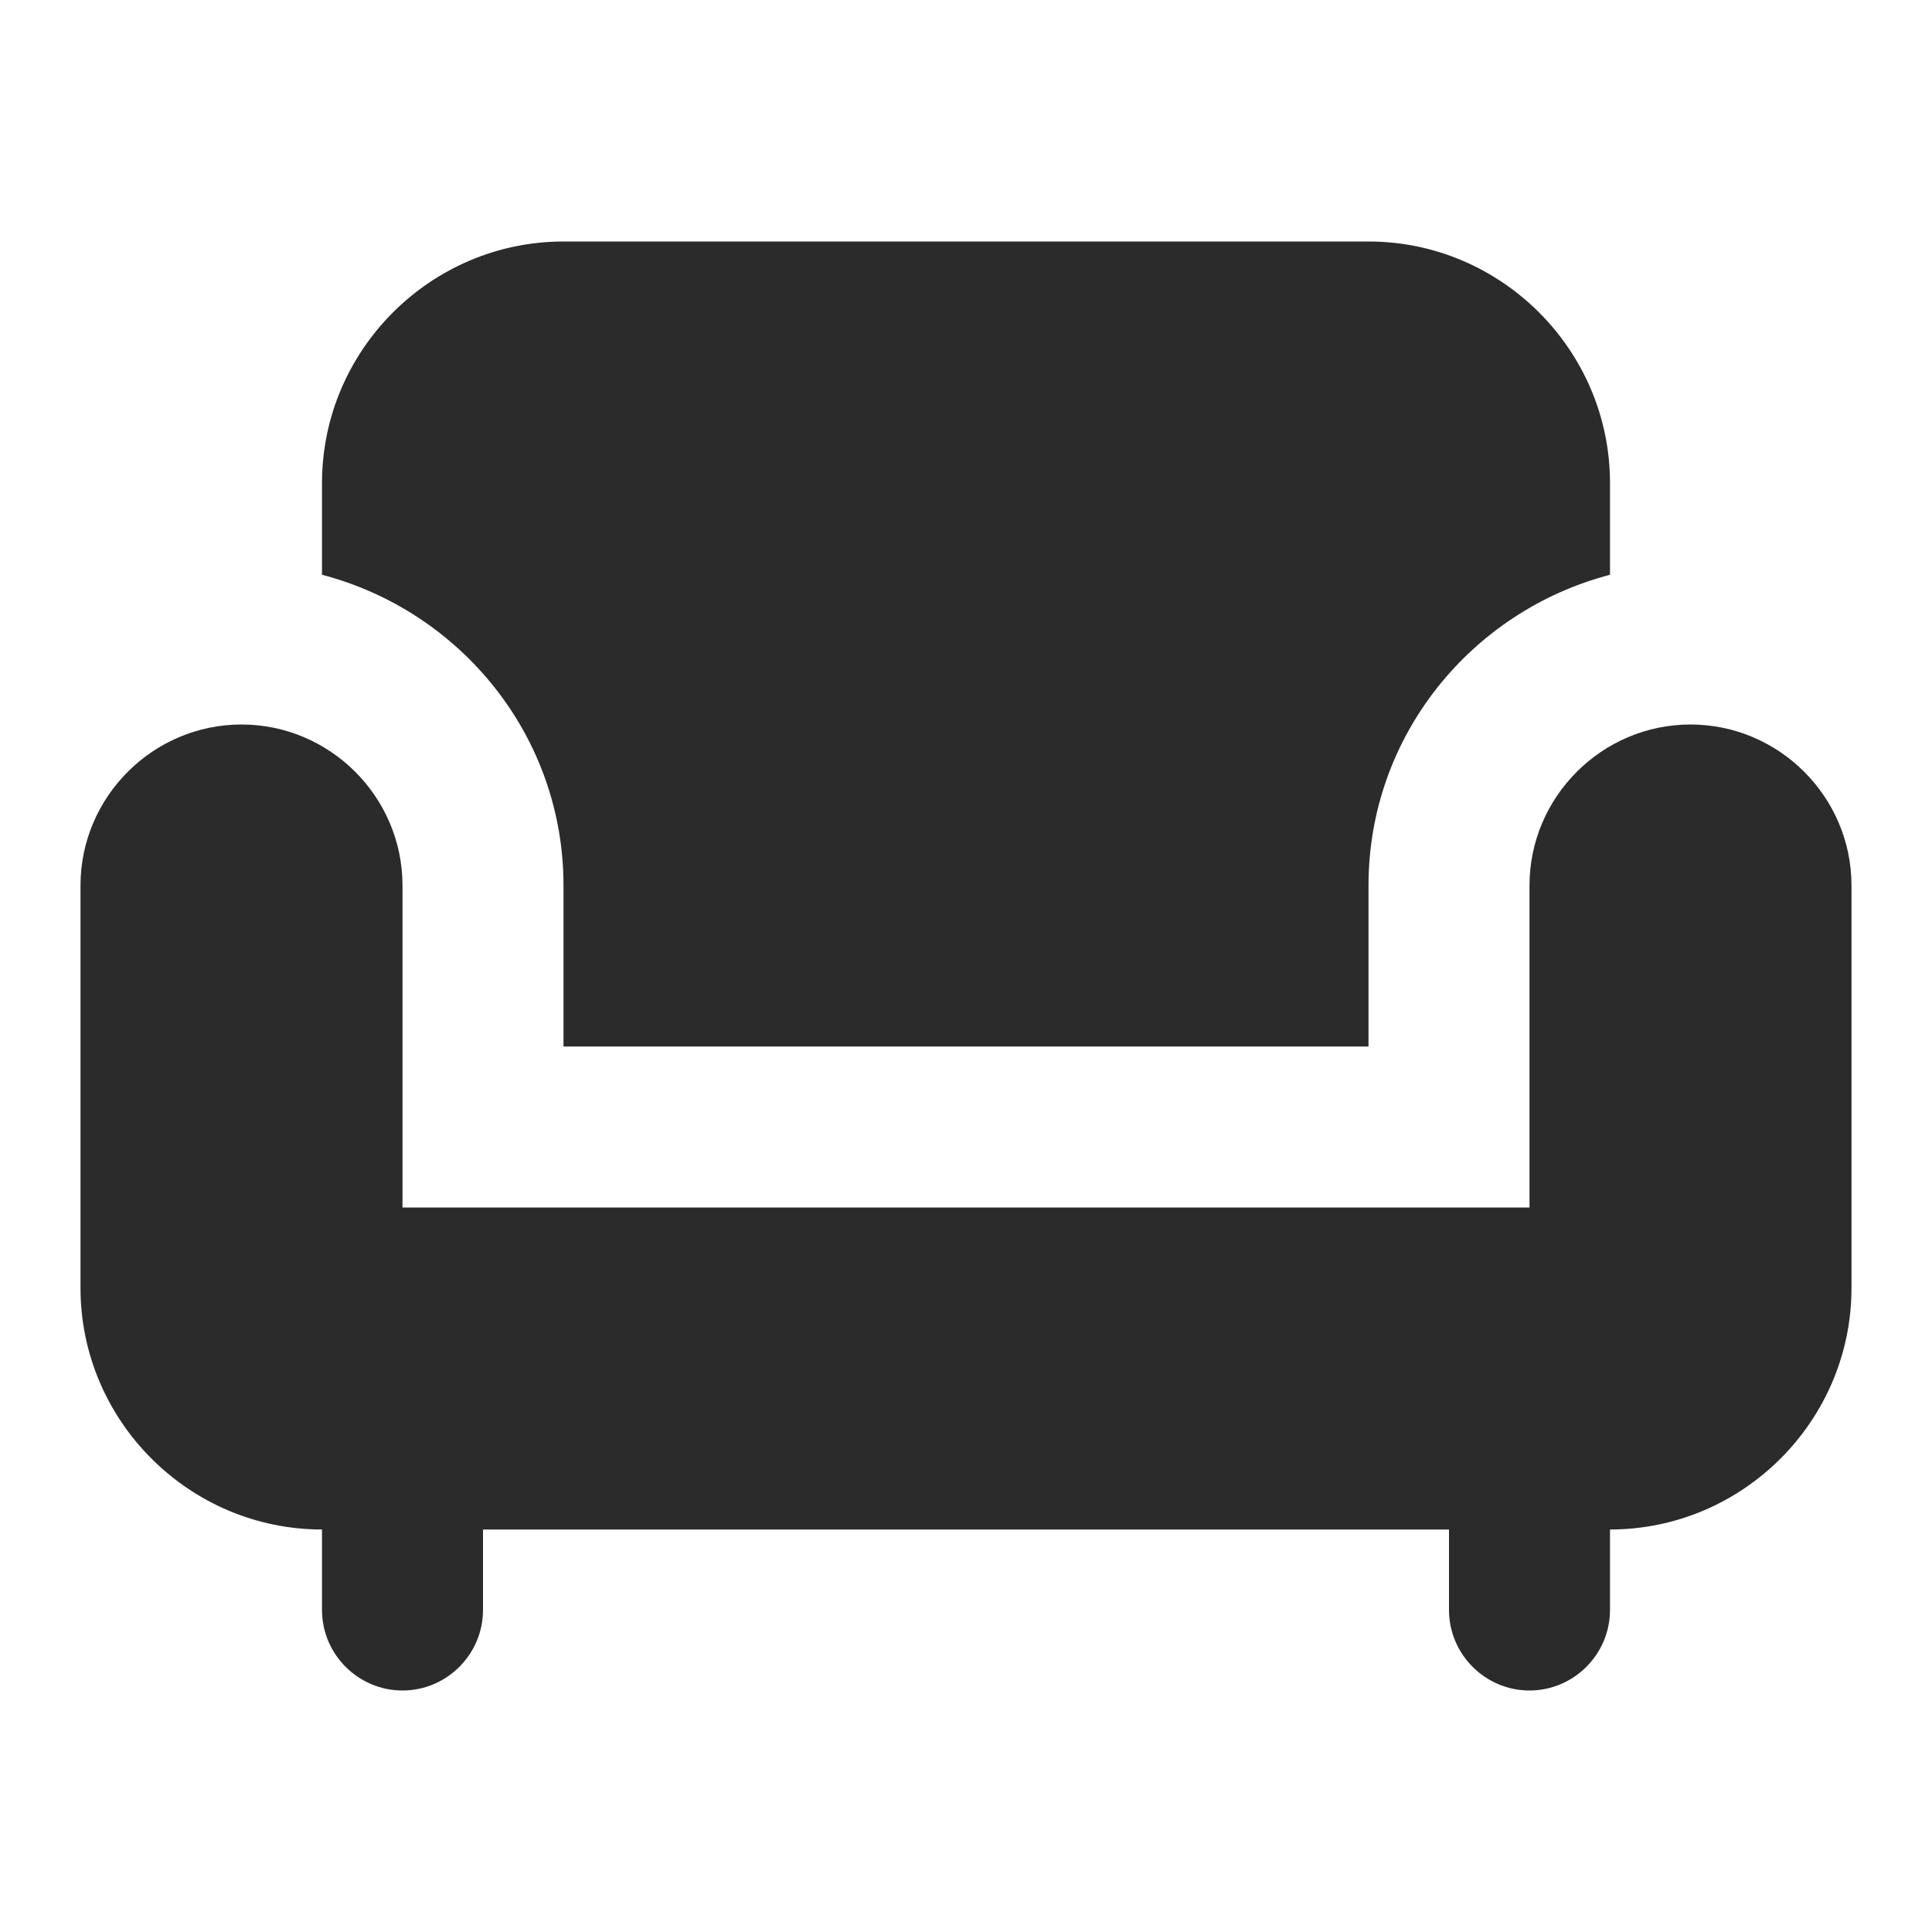
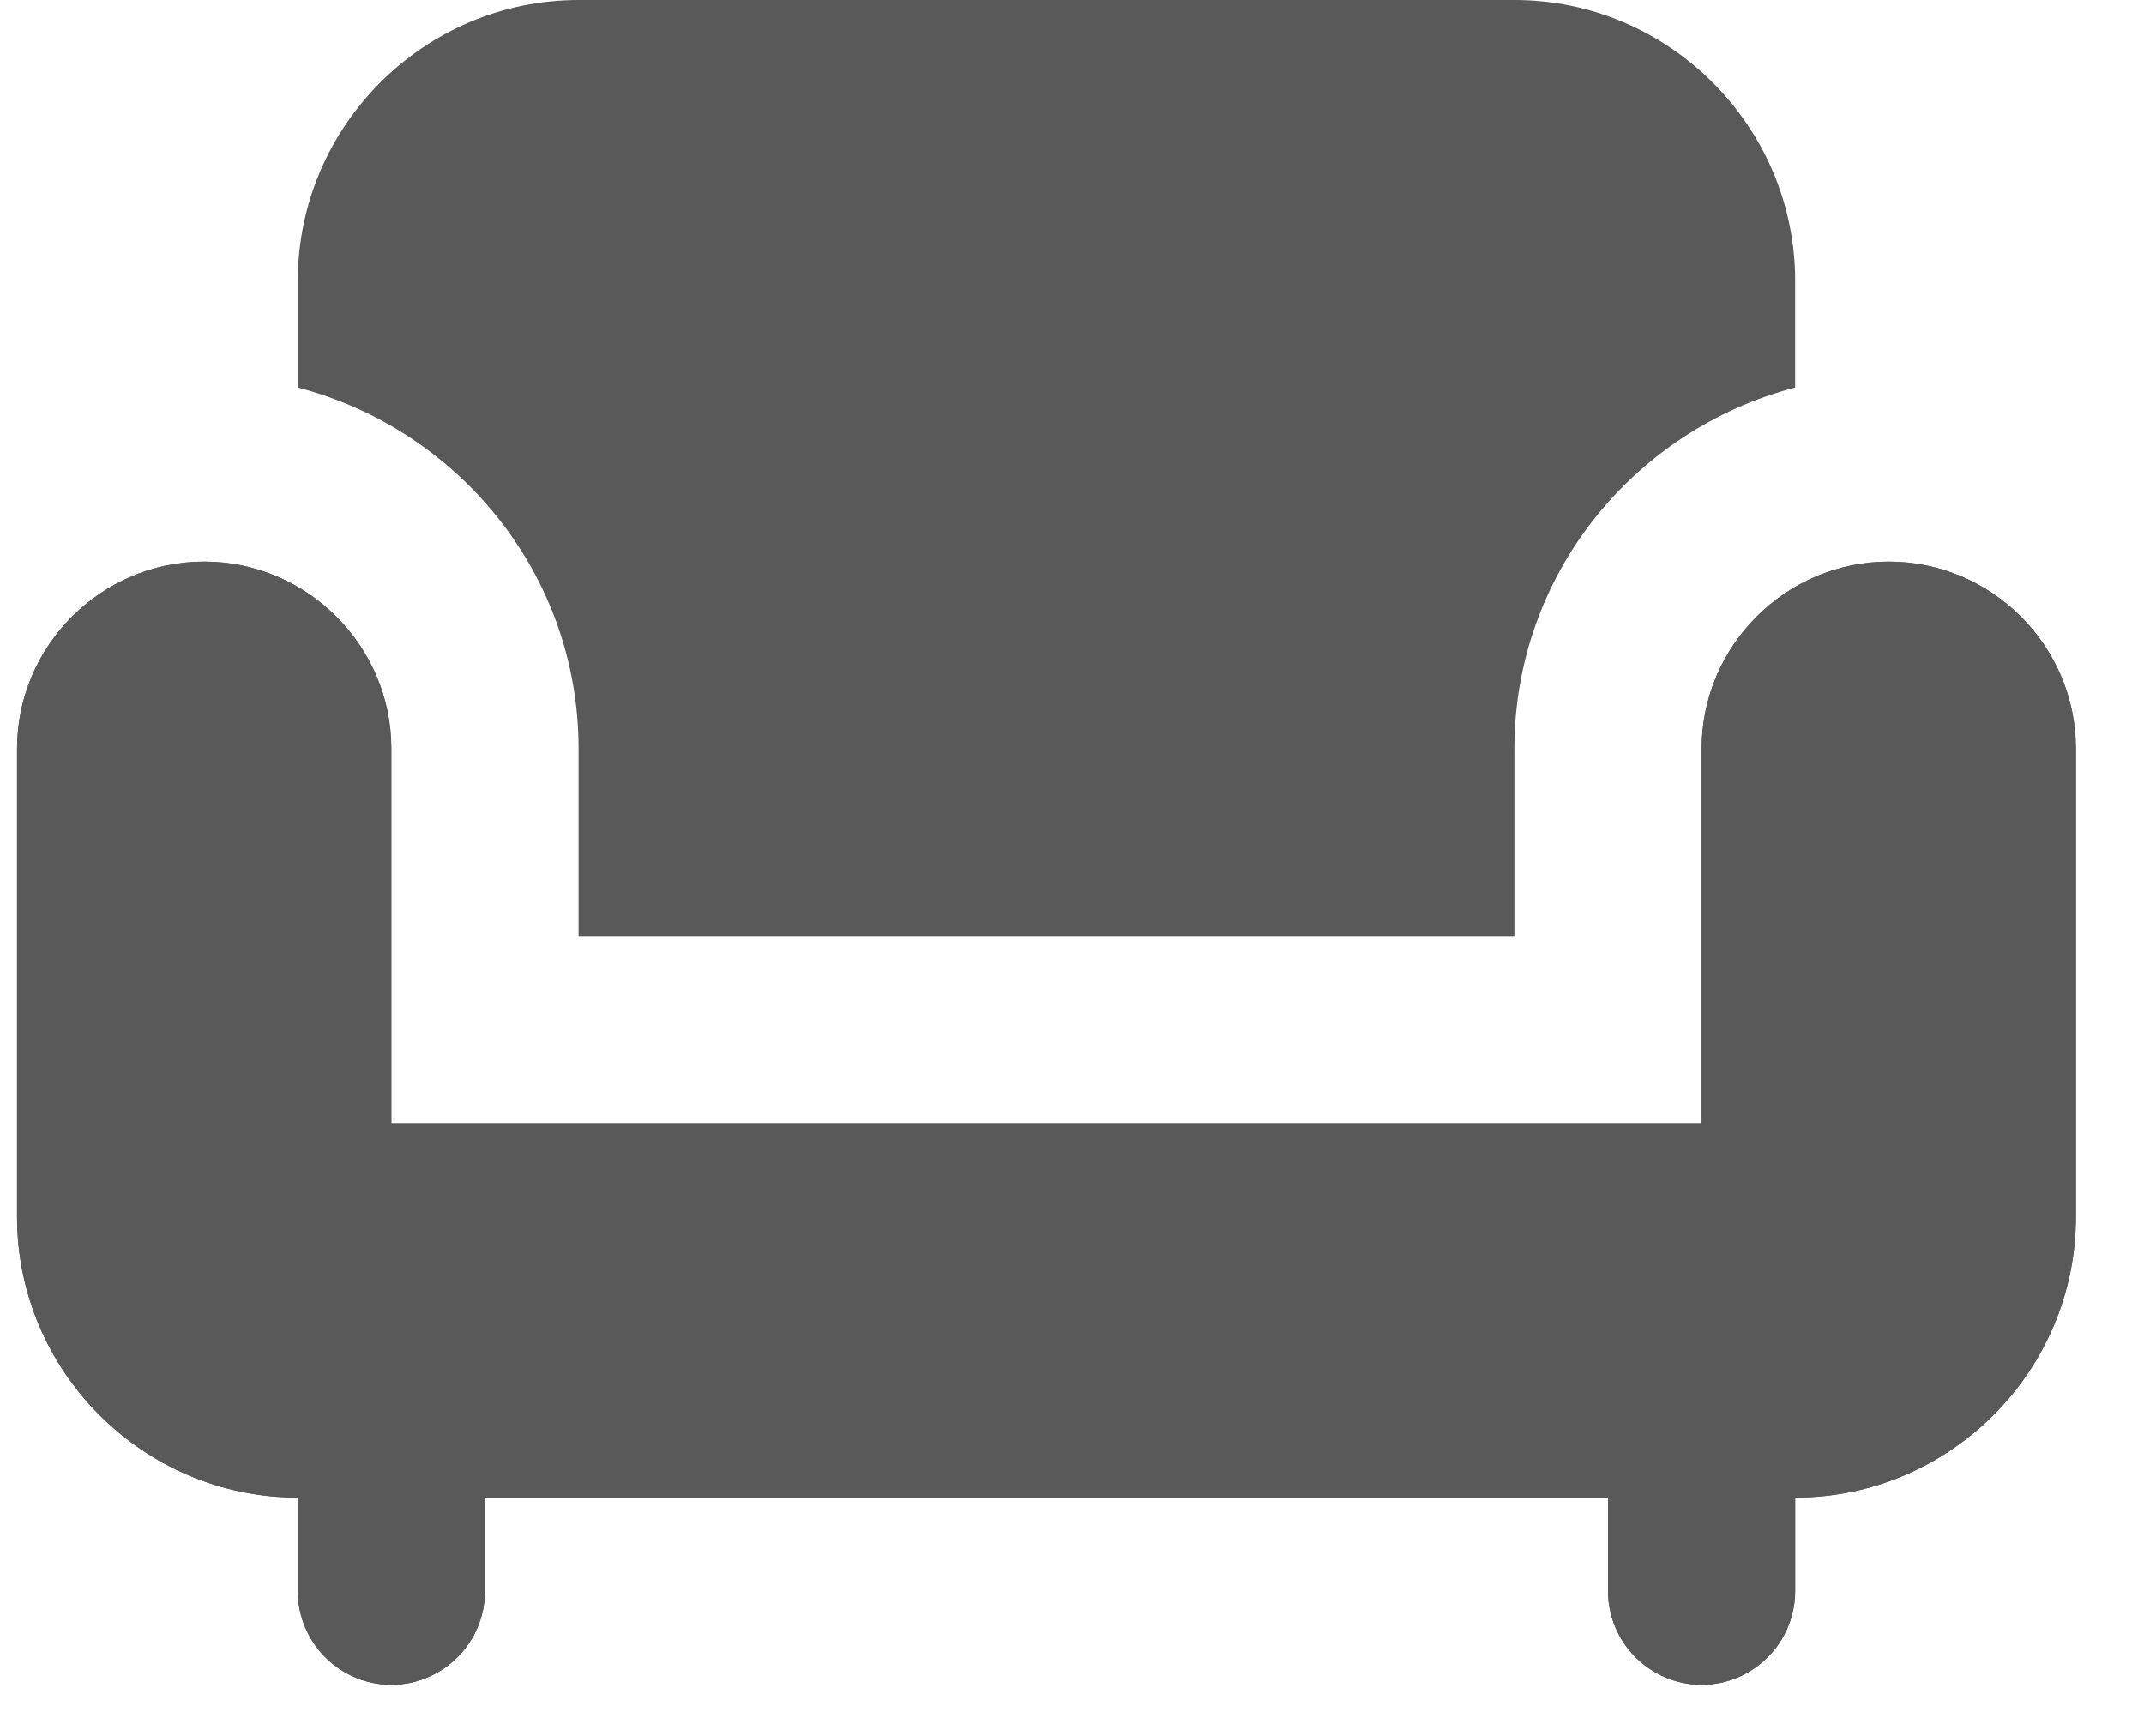
- <svg xmlns="http://www.w3.org/2000/svg" enable-background="new 0 0 24 24" height="24px" viewBox="0 0 24 24" width="24px" fill="#2b2b2b">
-   <g>
-     <path d="M0,0h24v24H0V0z" fill="none" />
-   </g>
-   <g>
-     <g>
-       <path d="M7,11v2h10v-2c0-1.86,1.28-3.41,3-3.86V6c0-1.65-1.35-3-3-3H7C5.35,3,4,4.35,4,6v1.14C5.72,7.59,7,9.14,7,11z" />
-       <path d="M21,9c-1.1,0-2,0.9-2,2v4H5v-4c0-1.1-0.9-2-2-2s-2,0.9-2,2v5c0,1.65,1.35,3,3,3v1c0,0.55,0.45,1,1,1c0.55,0,1-0.45,1-1v-1 h12v1c0,0.55,0.45,1,1,1c0.55,0,1-0.45,1-1v-1c1.65,0,3-1.35,3-3v-5C23,9.9,22.1,9,21,9z" />
-     </g>
-   </g>
+ <svg xmlns="http://www.w3.org/2000/svg" width="21" height="17" viewBox="0 0 21 17" fill="none">
+   <path d="M5.667 7.333V9.167H14.833V7.333C14.833 5.628 16.007 4.207 17.583 3.795V2.75C17.583 1.238 16.346 0 14.833 0H5.667C4.154 0 2.917 1.238 2.917 2.75V3.795C4.493 4.207 5.667 5.628 5.667 7.333Z" fill="#595959" />
+   <path d="M18.5 5.5C17.492 5.5 16.667 6.325 16.667 7.333V11H3.833V7.333C3.833 6.325 3.008 5.5 2 5.5C0.992 5.5 0.167 6.325 0.167 7.333V11.917C0.167 13.429 1.404 14.667 2.917 14.667V15.583C2.917 16.087 3.329 16.5 3.833 16.5C4.337 16.5 4.75 16.087 4.75 15.583V14.667H15.75V15.583C15.75 16.087 16.163 16.5 16.667 16.5C17.171 16.5 17.583 16.087 17.583 15.583V14.667C19.096 14.667 20.333 13.429 20.333 11.917V7.333C20.333 6.325 19.508 5.5 18.5 5.5Z" fill="#595959" />
+   <path d="M18.5 5.5C17.492 5.5 16.667 6.325 16.667 7.333V11H3.833V7.333C3.833 6.325 3.008 5.5 2 5.5C0.992 5.5 0.167 6.325 0.167 7.333V11.917C0.167 13.429 1.404 14.667 2.917 14.667V15.583C2.917 16.087 3.329 16.5 3.833 16.5C4.337 16.5 4.75 16.087 4.75 15.583V14.667H15.75V15.583C15.75 16.087 16.163 16.5 16.667 16.5C17.171 16.5 17.583 16.087 17.583 15.583V14.667C19.096 14.667 20.333 13.429 20.333 11.917V7.333C20.333 6.325 19.508 5.5 18.5 5.5Z" fill="#595959" />
</svg>
